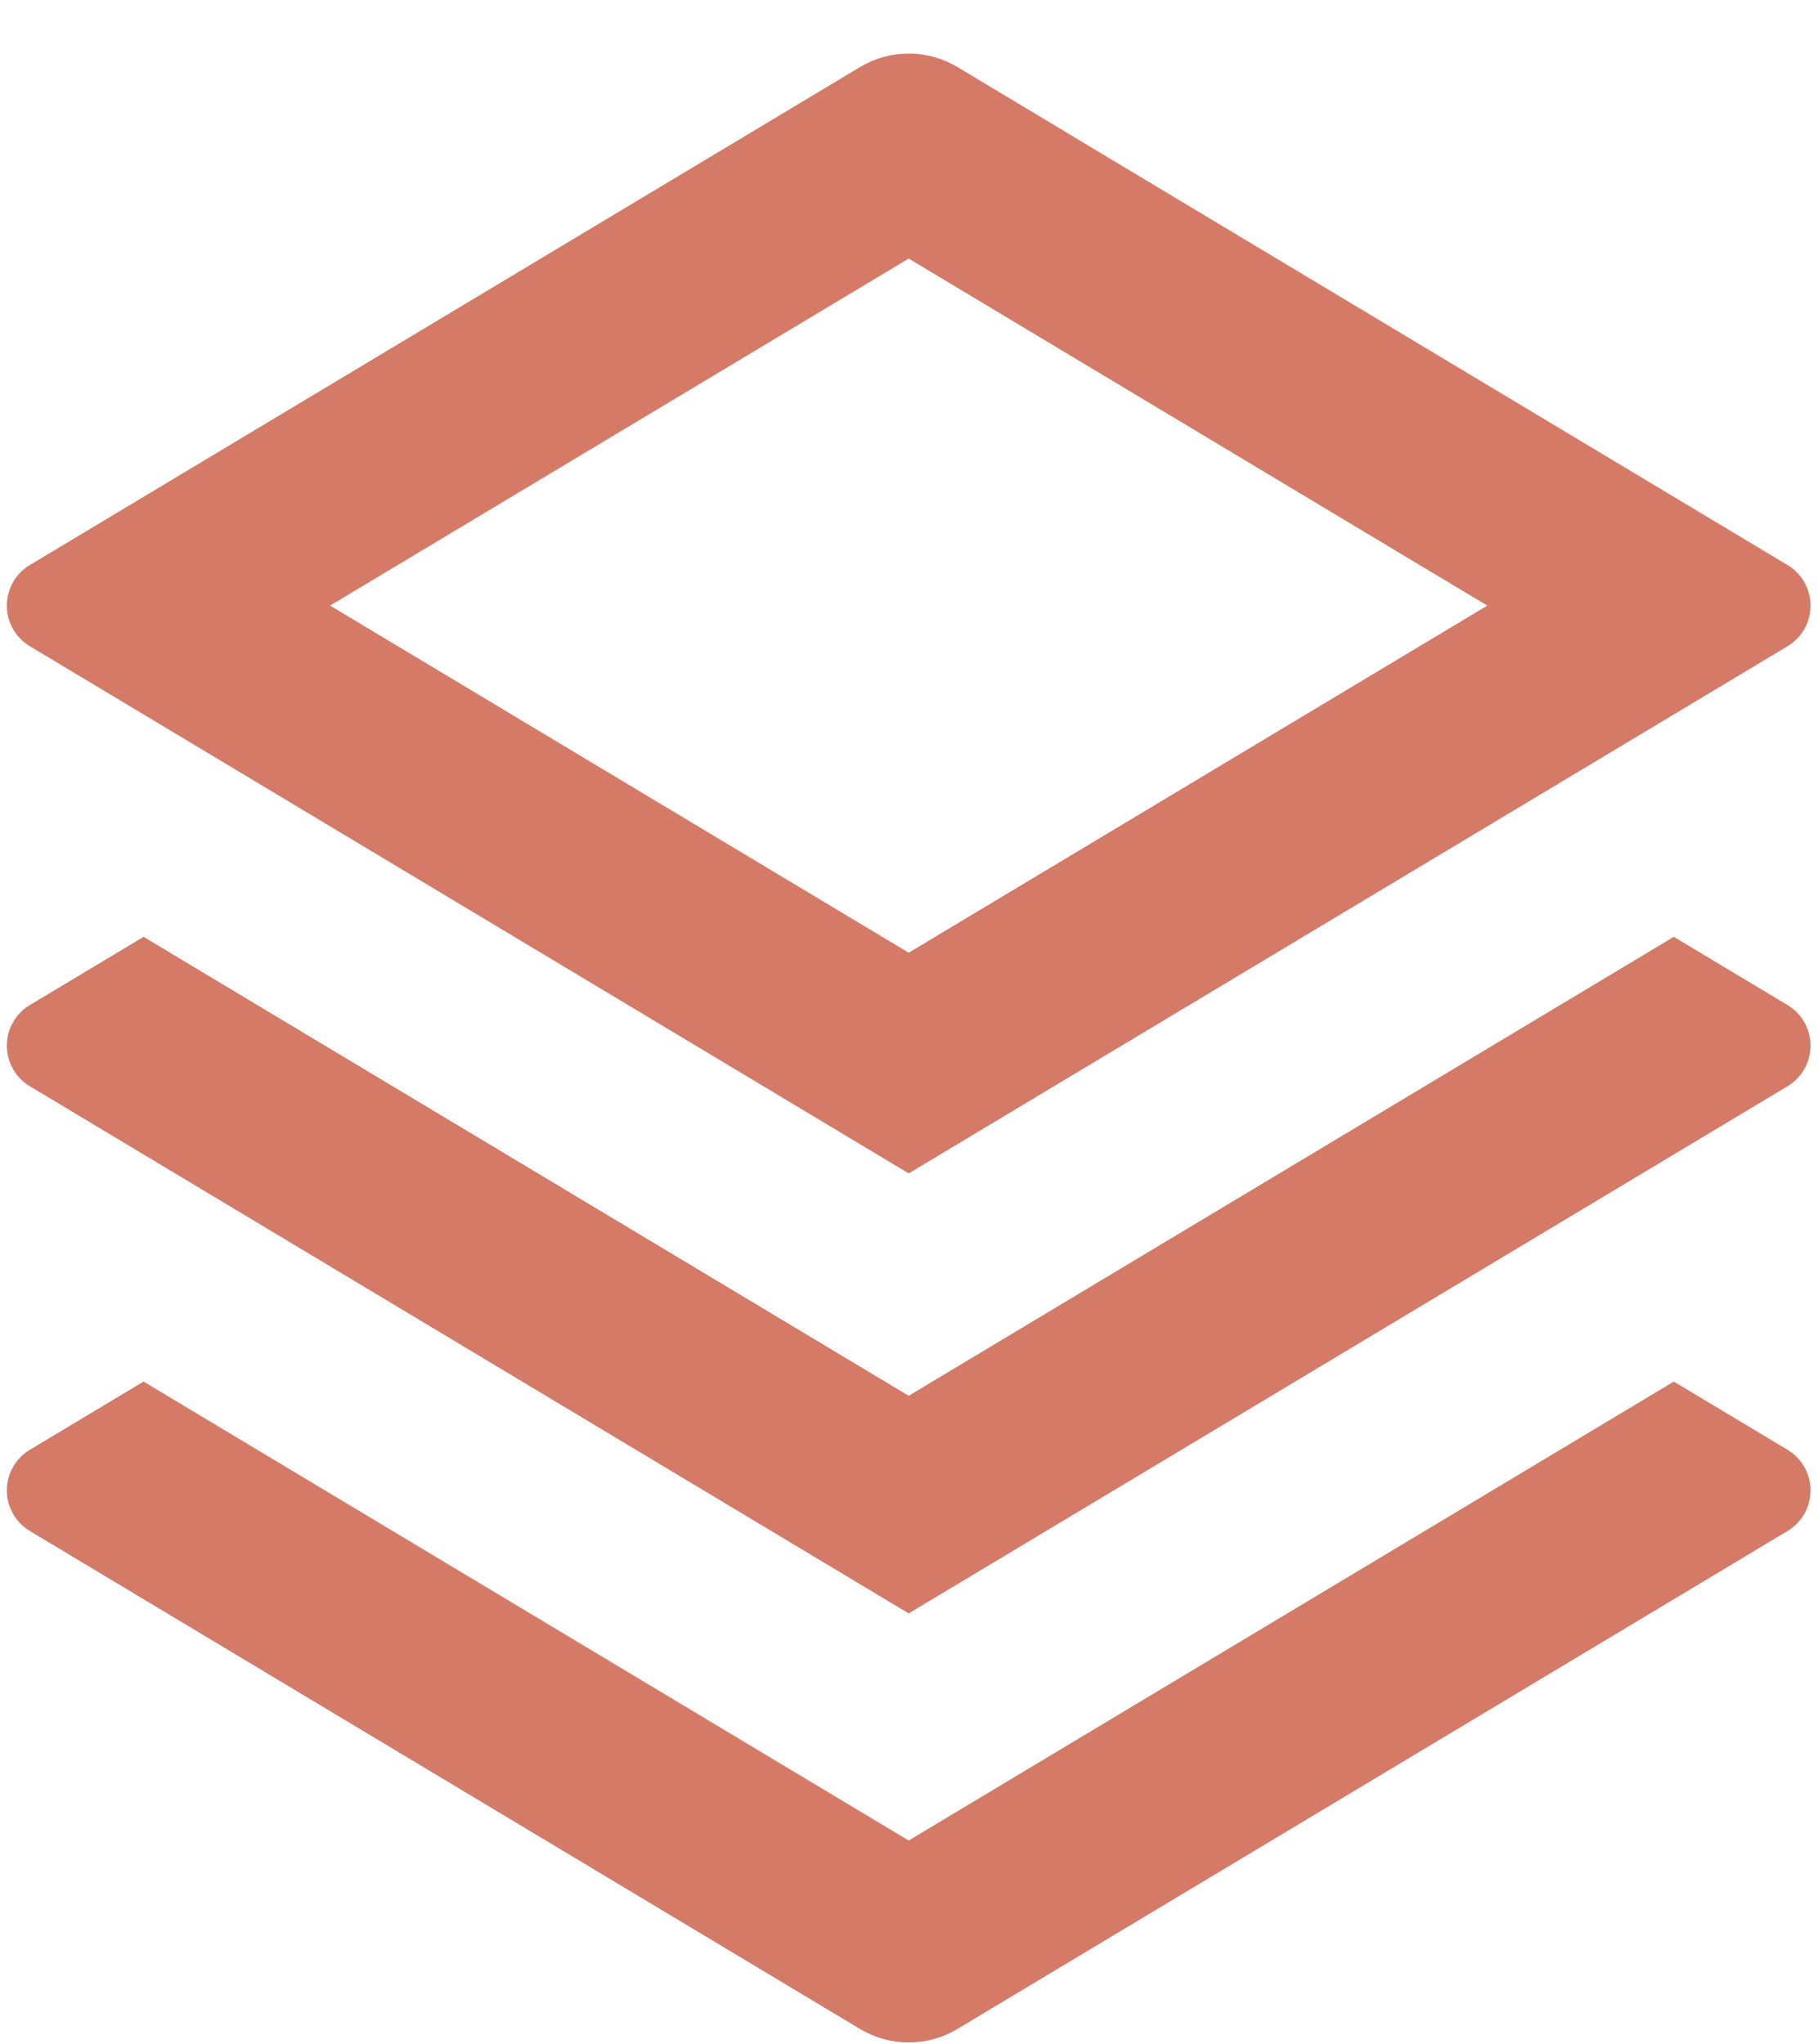
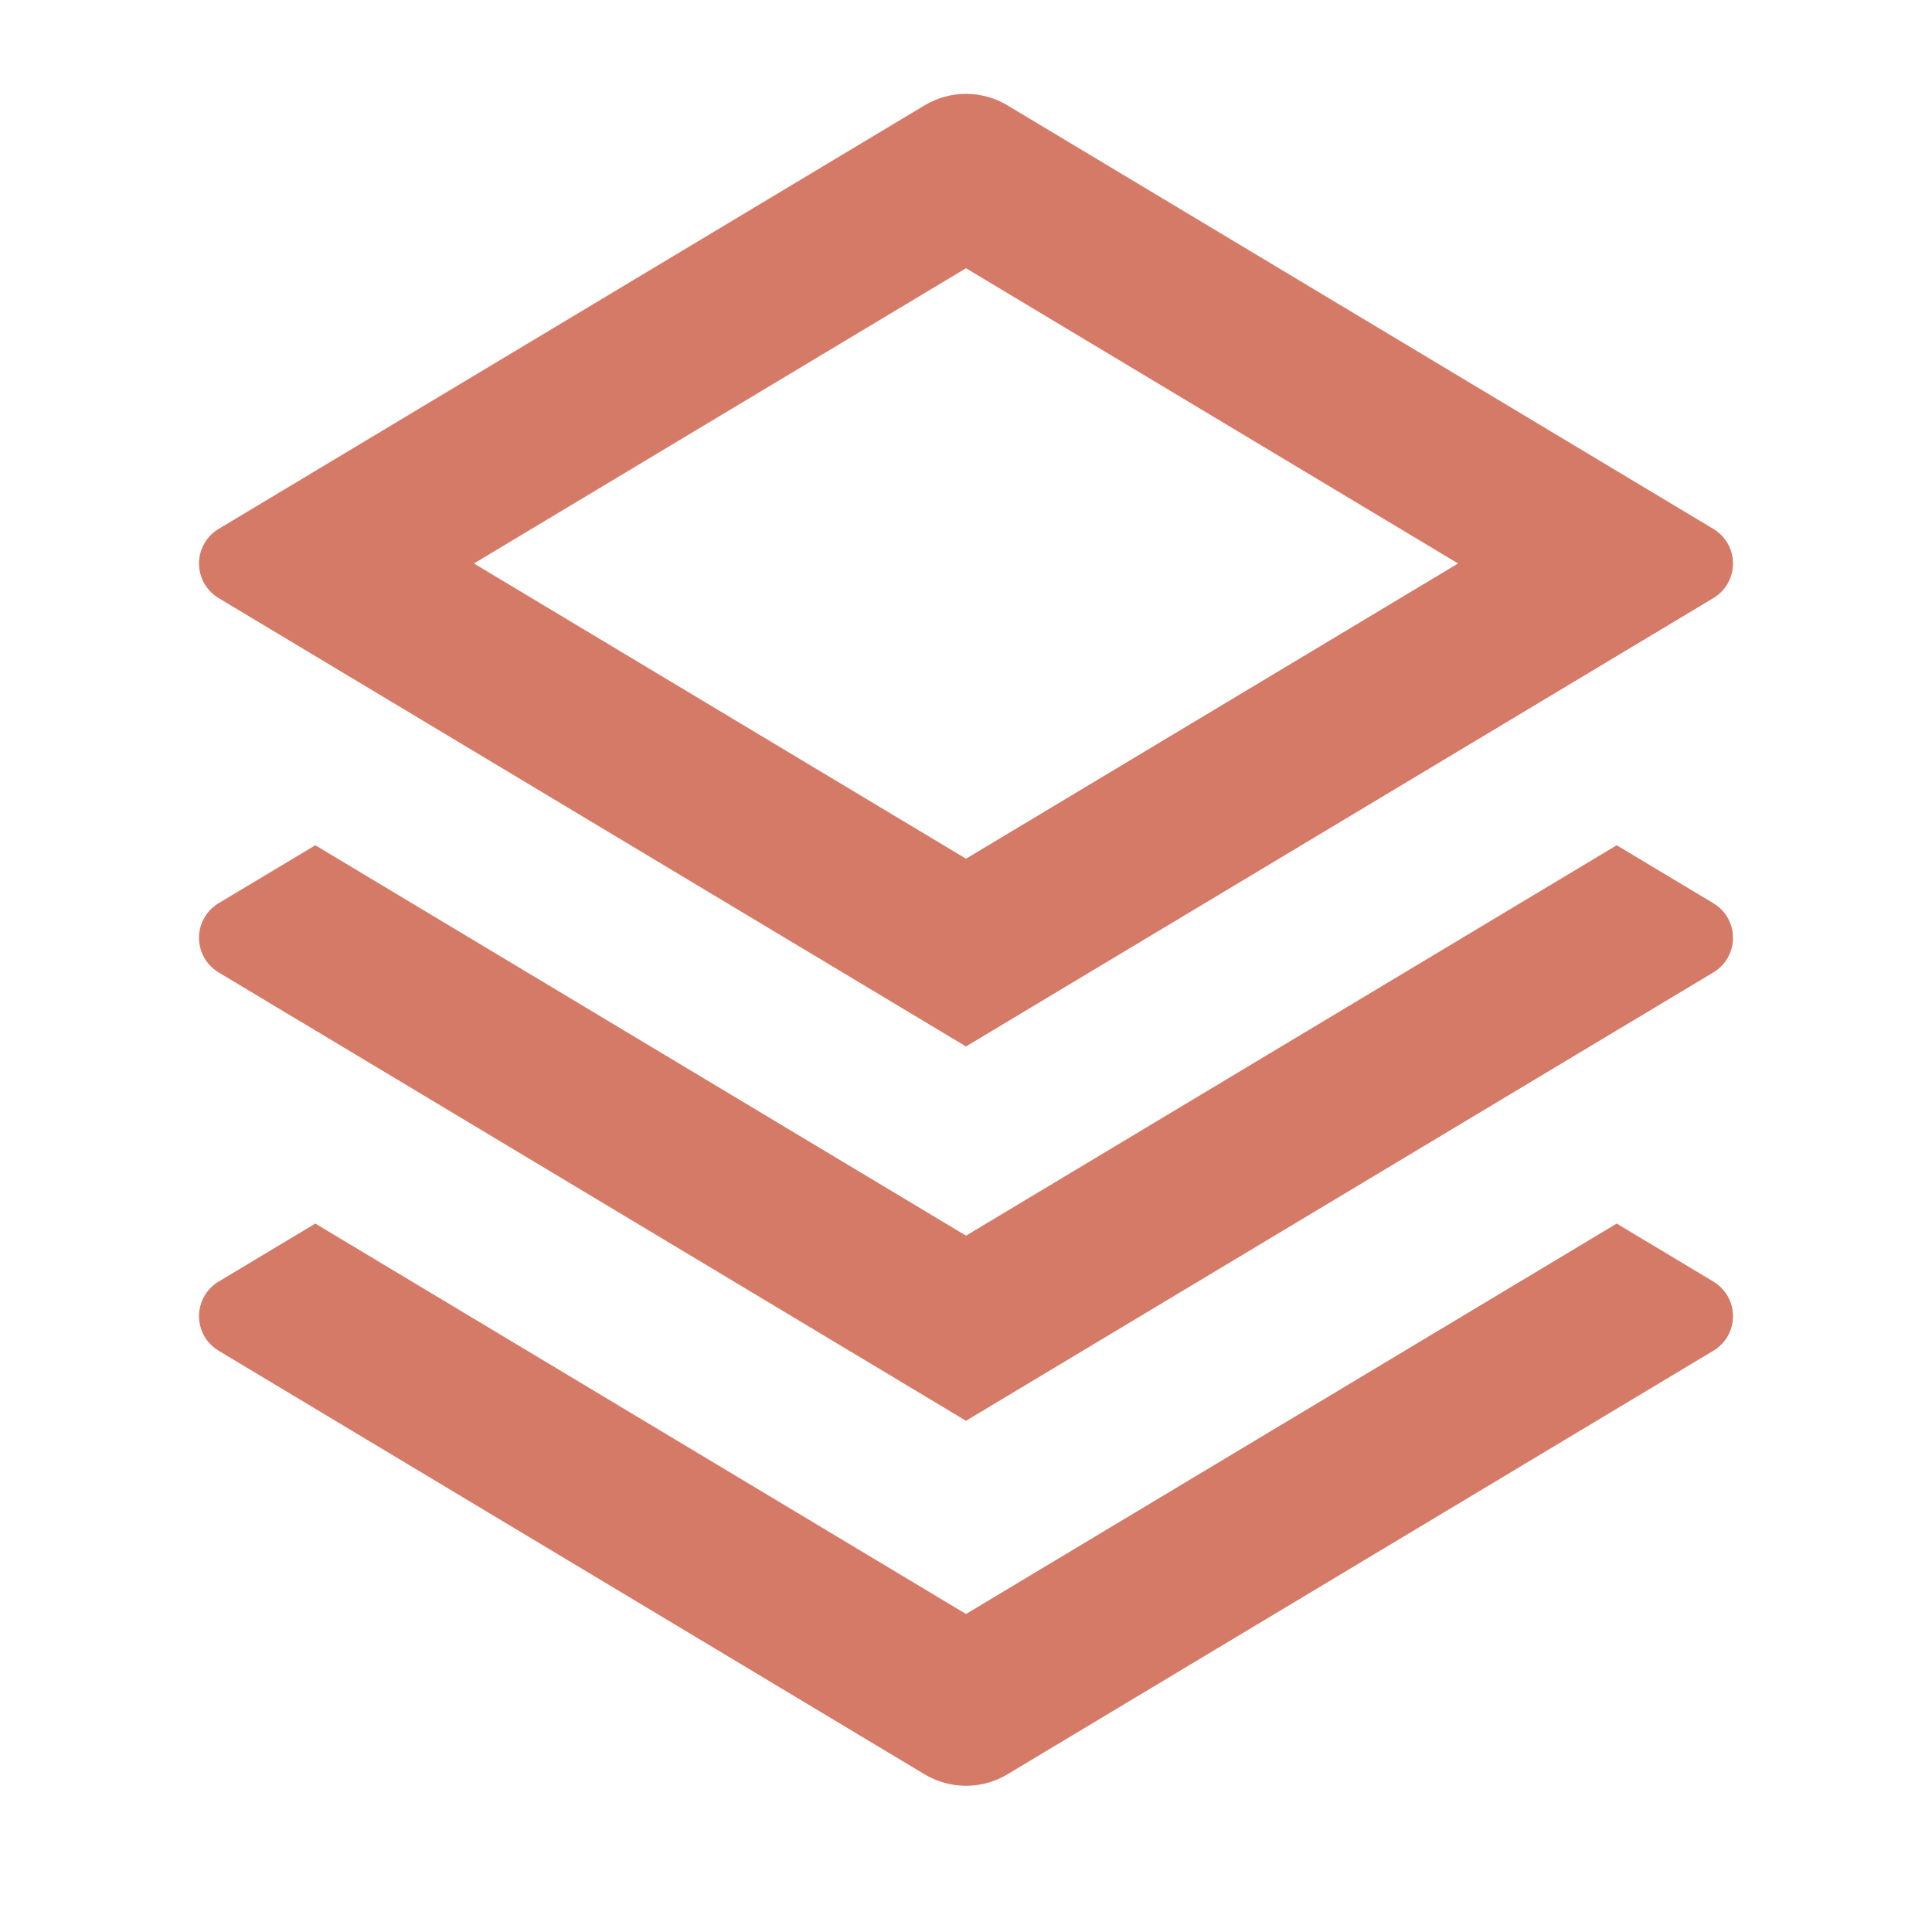
- <svg xmlns="http://www.w3.org/2000/svg" width="32" height="36" viewBox="0 0 32 36" fill="none">
-   <path d="M29.472 24.333L31.476 25.535C31.87 25.772 31.998 26.284 31.762 26.678C31.691 26.796 31.593 26.894 31.476 26.964L16.858 35.735C16.33 36.052 15.67 36.052 15.143 35.735L0.524 26.964C0.13 26.727 0.002 26.216 0.239 25.821C0.309 25.704 0.407 25.605 0.524 25.535L2.528 24.333L16 32.416L29.472 24.333ZM29.472 16.5L31.476 17.702C31.87 17.939 31.998 18.451 31.762 18.845C31.691 18.962 31.593 19.061 31.476 19.131L16 28.416L0.524 19.131C0.13 18.894 0.002 18.382 0.239 17.988C0.309 17.87 0.407 17.772 0.524 17.702L2.528 16.5L16 24.583L29.472 16.5ZM16.858 1.181L31.476 9.952C31.87 10.189 31.998 10.7 31.762 11.095C31.691 11.212 31.593 11.311 31.476 11.381L16 20.666L0.524 11.381C0.13 11.144 0.002 10.632 0.239 10.238C0.309 10.12 0.407 10.022 0.524 9.952L15.143 1.181C15.67 0.864 16.33 0.864 16.858 1.181ZM16 4.554L5.812 10.666L16 16.779L26.188 10.666L16 4.554Z" fill="#D57A66" />
+ <svg xmlns="http://www.w3.org/2000/svg" width="40" height="40" viewBox="0 0 40 40" fill="none">
+   <path d="M33.472 25.333L35.476 26.535C35.87 26.772 35.998 27.284 35.762 27.678C35.691 27.796 35.593 27.894 35.476 27.964L20.858 36.735C20.33 37.052 19.67 37.052 19.143 36.735L4.524 27.964C4.13 27.727 4.002 27.216 4.239 26.821C4.309 26.704 4.407 26.605 4.524 26.535L6.528 25.333L20 33.416L33.472 25.333ZM33.472 17.5L35.476 18.702C35.87 18.939 35.998 19.451 35.762 19.845C35.691 19.962 35.593 20.061 35.476 20.131L20 29.416L4.524 20.131C4.13 19.894 4.002 19.382 4.239 18.988C4.309 18.87 4.407 18.772 4.524 18.702L6.528 17.5L20 25.583L33.472 17.5ZM20.858 2.181L35.476 10.952C35.87 11.189 35.998 11.7 35.762 12.095C35.691 12.212 35.593 12.311 35.476 12.381L20 21.666L4.524 12.381C4.13 12.144 4.002 11.632 4.239 11.238C4.309 11.12 4.407 11.022 4.524 10.952L19.143 2.181C19.67 1.864 20.33 1.864 20.858 2.181ZM20 5.554L9.812 11.666L20 17.779L30.188 11.666L20 5.554Z" fill="#D57A66" />
</svg>
